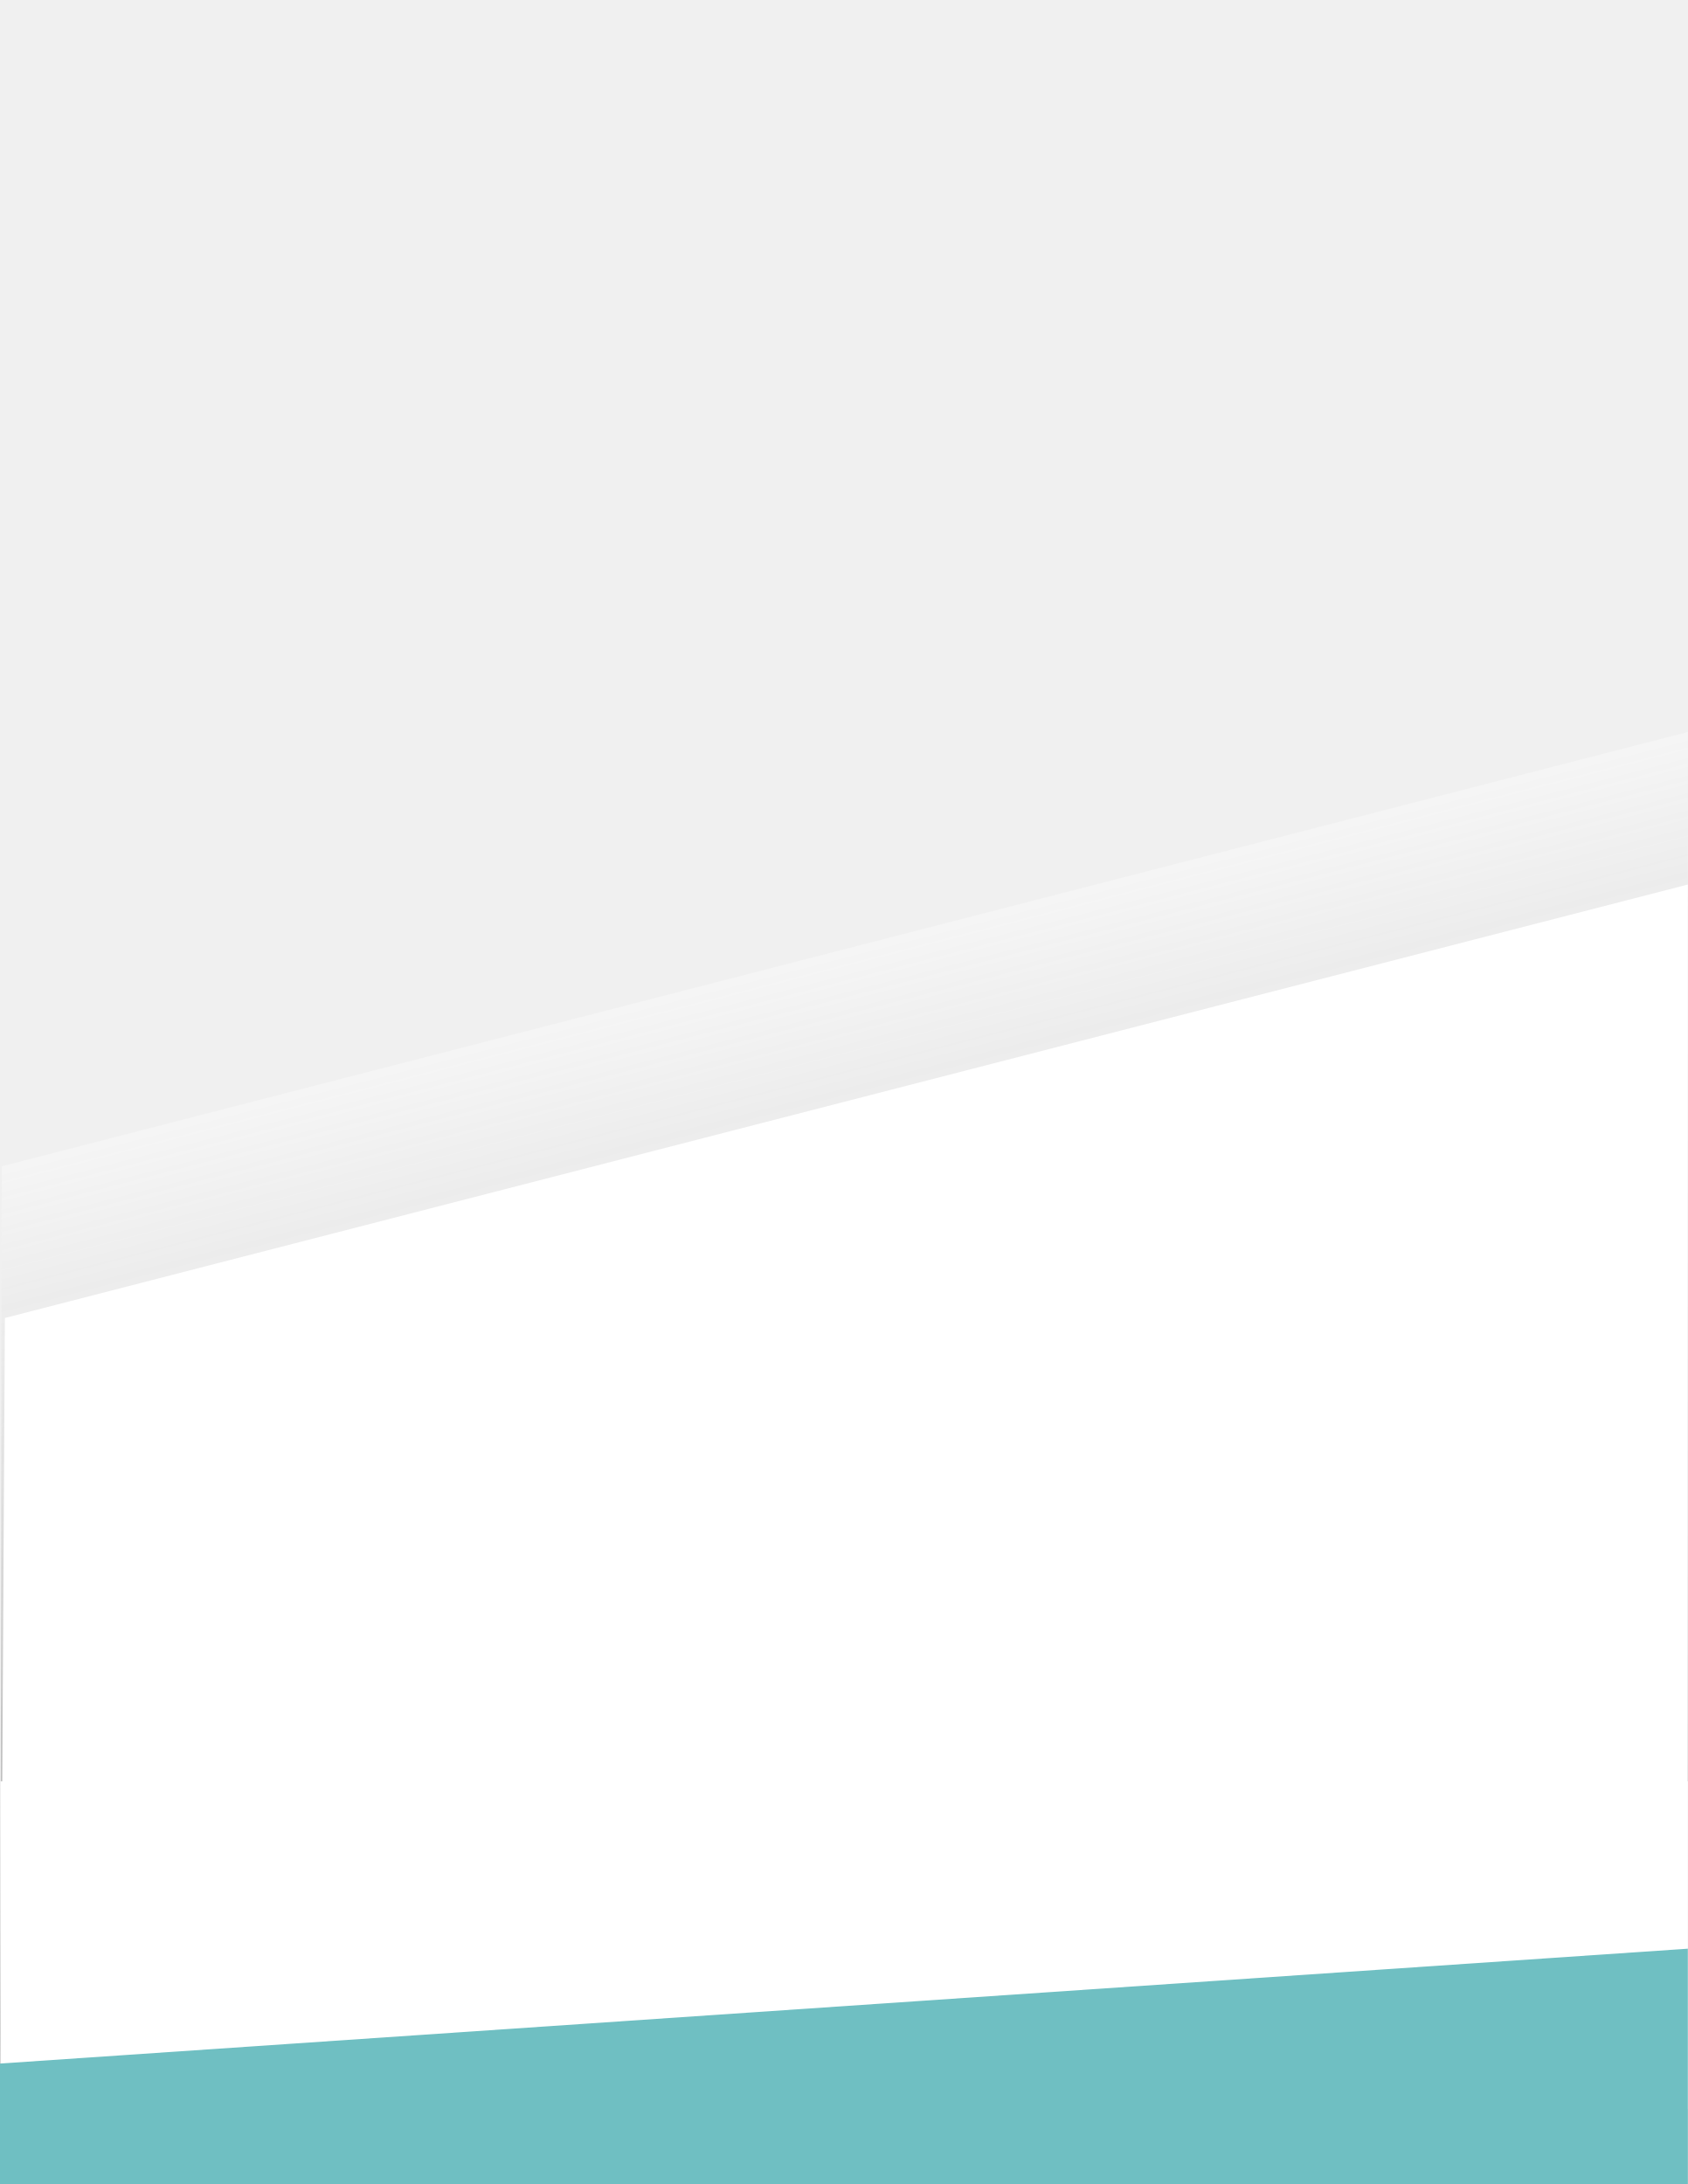
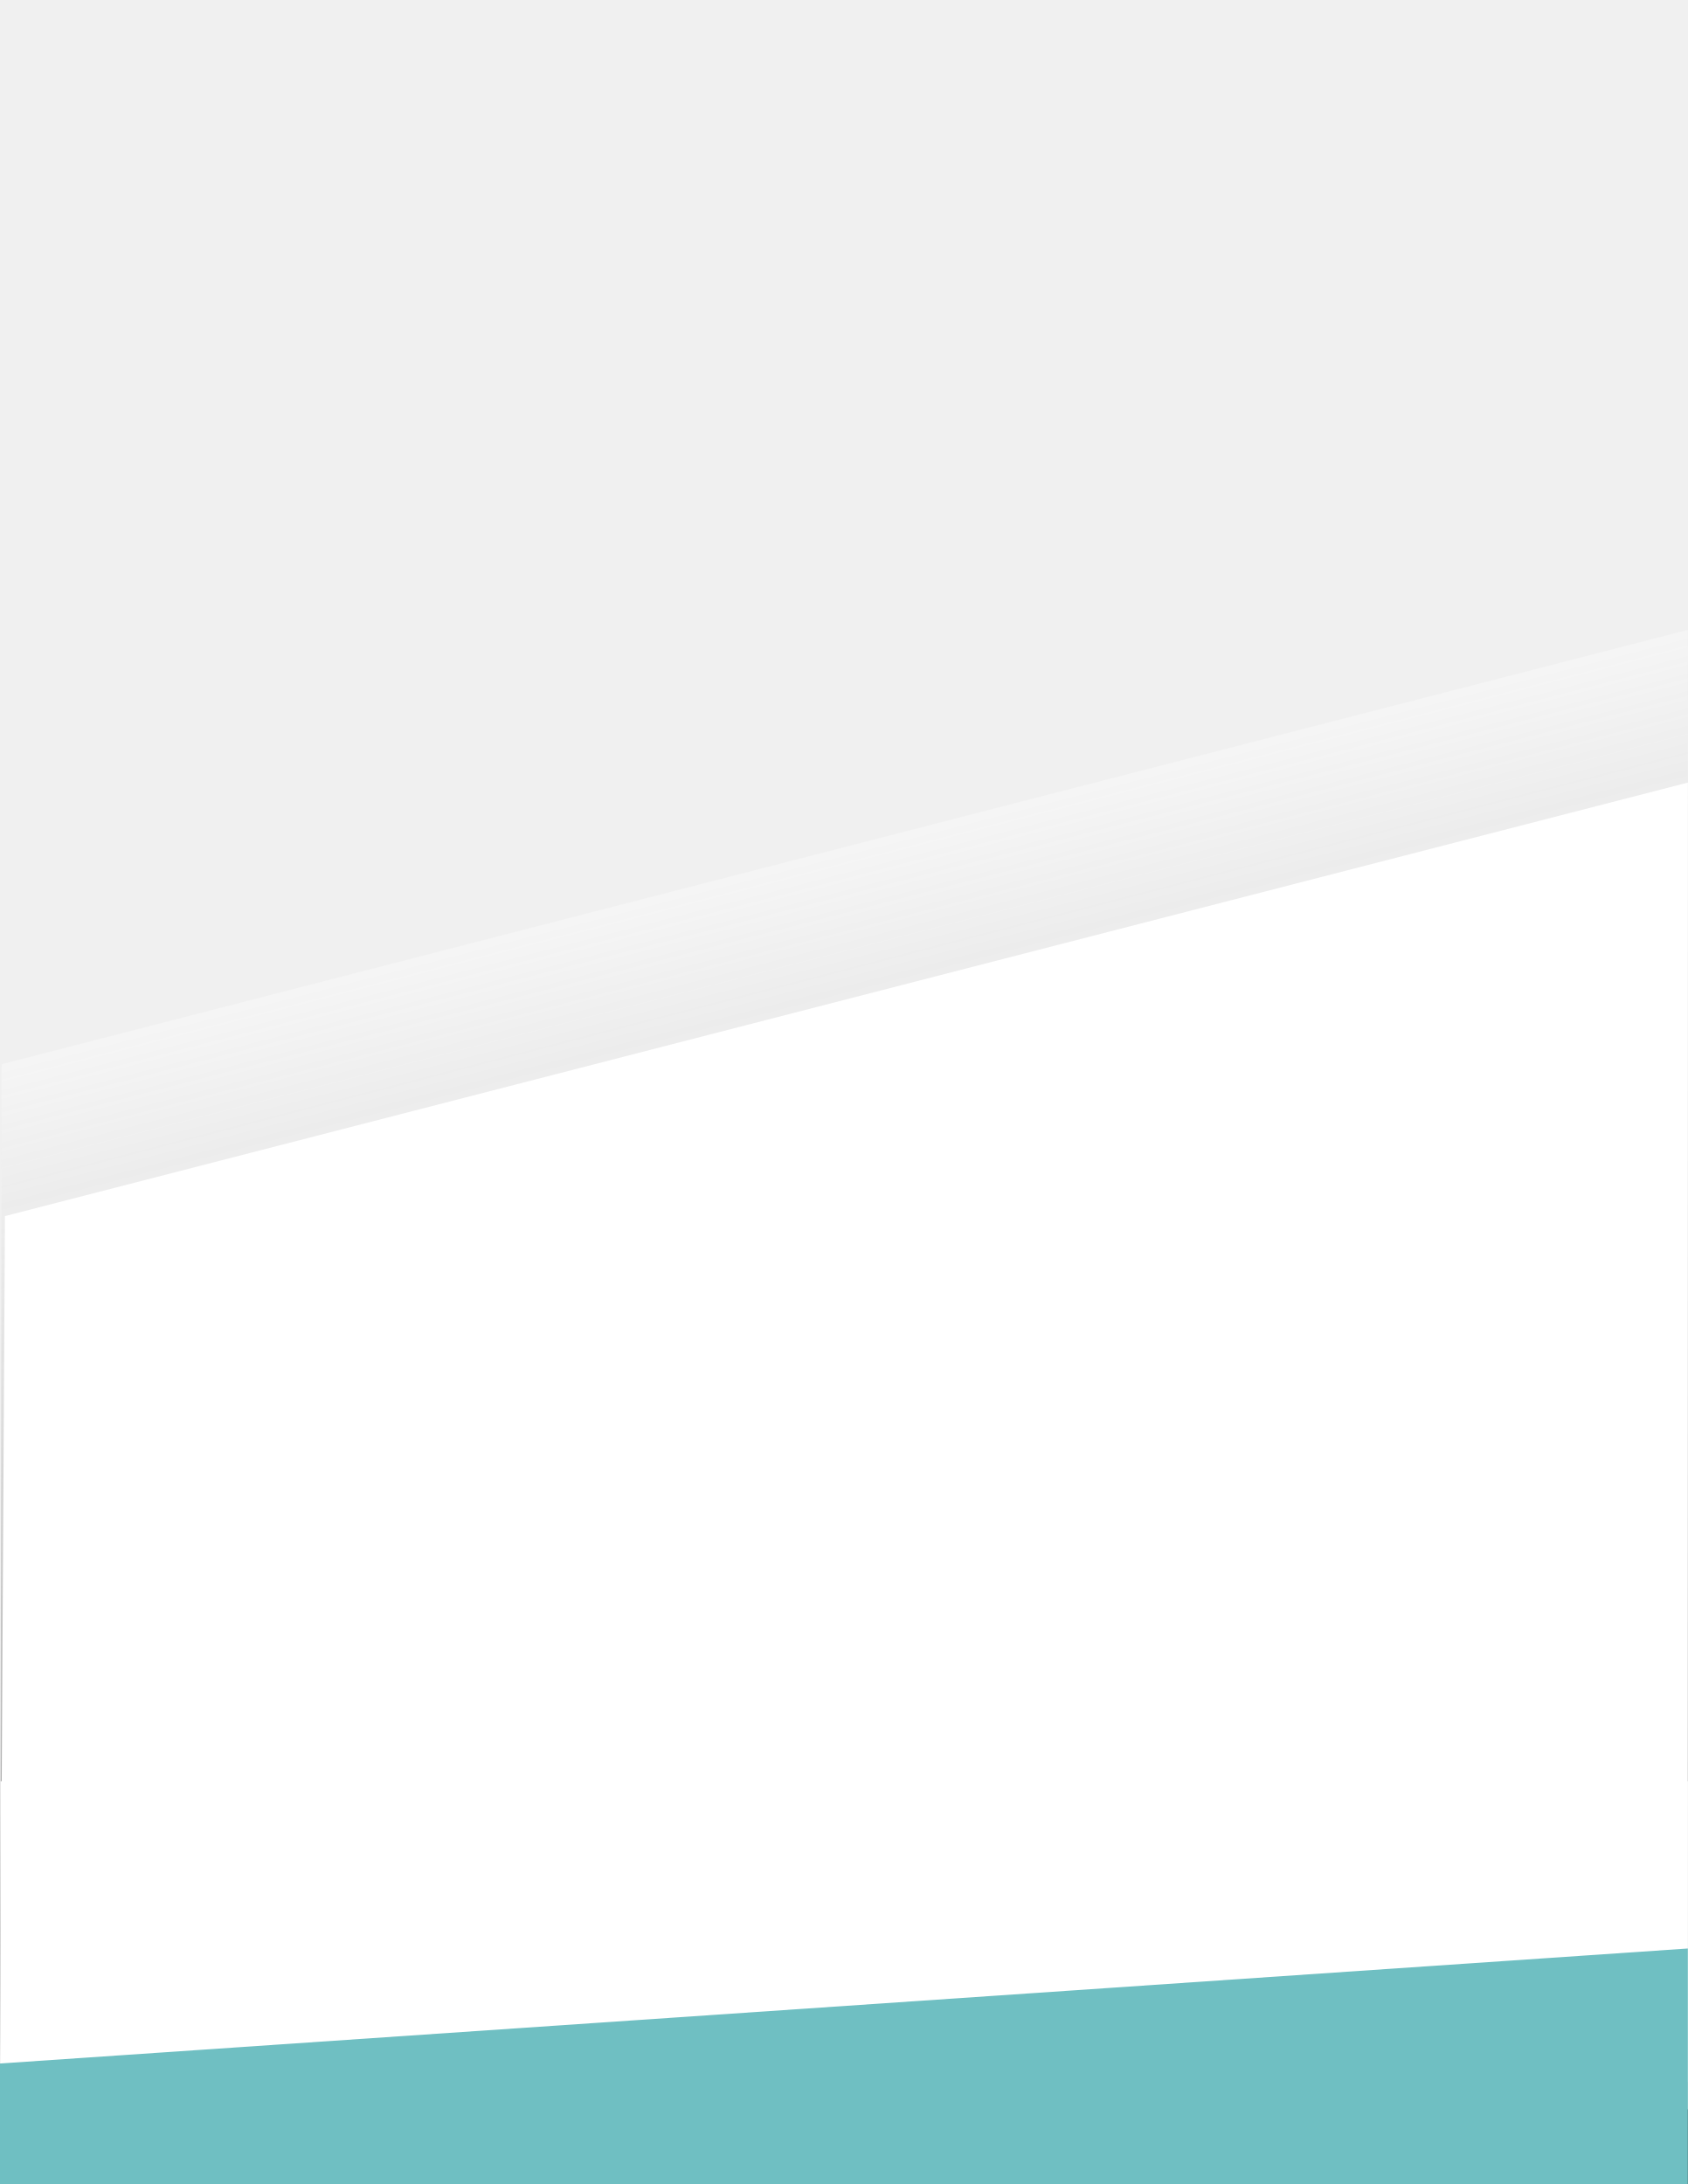
<svg xmlns="http://www.w3.org/2000/svg" version="1.1" id="Layer_1" x="0px" y="0px" viewBox="0 0 612 792" style="enable-background:new 0 0 612 792;" xml:space="preserve">
  <style type="text/css">
	.st0{fill:url(#SVGID_1_);}
	.st1{fill:#FFFFFF;}
	.st2{fill:url(#SVGID_2_);}
	.st3{fill:#6FBFC2;}
</style>
-   <linearGradient id="SVGID_1_" gradientUnits="userSpaceOnUse" x1="414.412" y1="234.516" x2="960.163" y2="234.516" gradientTransform="matrix(0.2494 0.9684 -3.4909 0.8992 972.2654 -255.3005)">
+   <linearGradient id="SVGID_1_" gradientUnits="userSpaceOnUse" x1="378.574" y1="560.054" x2="924.33" y2="560.054" gradientTransform="matrix(0.2494 0.9684 3.4909 -0.8992 -1792.527 456.8659)">
    <stop offset="0" style="stop-color:#FFFFFF;stop-opacity:0.3" />
    <stop offset="1" style="stop-color:#000000" />
  </linearGradient>
-   <path class="st0" d="M0,829c0.21-135.36,0.41-270.72,0.62-406.08C204.41,370.42,408.21,317.93,612,265.43  c0,187.86,0,375.71,0,563.57C408,829,204,829,0,829z" />
-   <rect x="0.21" y="645.99" class="st1" width="611.79" height="118.92" />
+   <path class="st0" d="M0,792c0.2-135.4,0.4-270.7,0.6-406.1c203.8-52.5,407.6-105,611.4-157.5c0,187.9,0,375.7,0,563.6  C408,792,204,792,0,792z" />
+   <rect x="0.2" y="646" class="st1" width="611.8" height="118.9" />
  <path class="st1" d="M0,792" />
-   <path class="st1" d="M612,792c-204,0-408,0-612,0c0.59-104.68,1.19-209.37,1.78-314.05C205.19,425.56,408.59,373.16,612,320.77  C612,477.85,612,634.92,612,792z" />
-   <linearGradient id="SVGID_2_" gradientUnits="userSpaceOnUse" x1="612" y1="320.769" x2="612" y2="320.769">
+   <path class="st1" d="M612,755c-204,0-408,0-612,0c0.6-104.7,1.2-209.4,1.8-314C205.2,388.6,408.6,336.2,612,283.8  C612,440.8,612,597.9,612,755z" />
+   <linearGradient id="SVGID_2_" gradientUnits="userSpaceOnUse" x1="612" y1="508.23" x2="612" y2="508.23" gradientTransform="matrix(1 0 0 -1 0 792)">
    <stop offset="0.113" style="stop-color:#FFFFFF;stop-opacity:0.5" />
    <stop offset="1" style="stop-color:#000000" />
  </linearGradient>
-   <path class="st2" d="M612,320.77" />
-   <path class="st3" d="M612,1027.83c-204,0-408,0-612,0c0-93.17,0-186.34,0-279.51c204-13.88,408-27.77,612-41.65  C612,813.72,612,920.77,612,1027.83z" />
+   <path class="st2" d="M612,283.8" />
+   <path class="st3" d="M612,1027.8c-204,0-408,0-612,0c0-93.2,0-186.3,0-279.5c204-13.9,408-27.8,612-41.7  C612,813.7,612,920.8,612,1027.8z" />
</svg>
